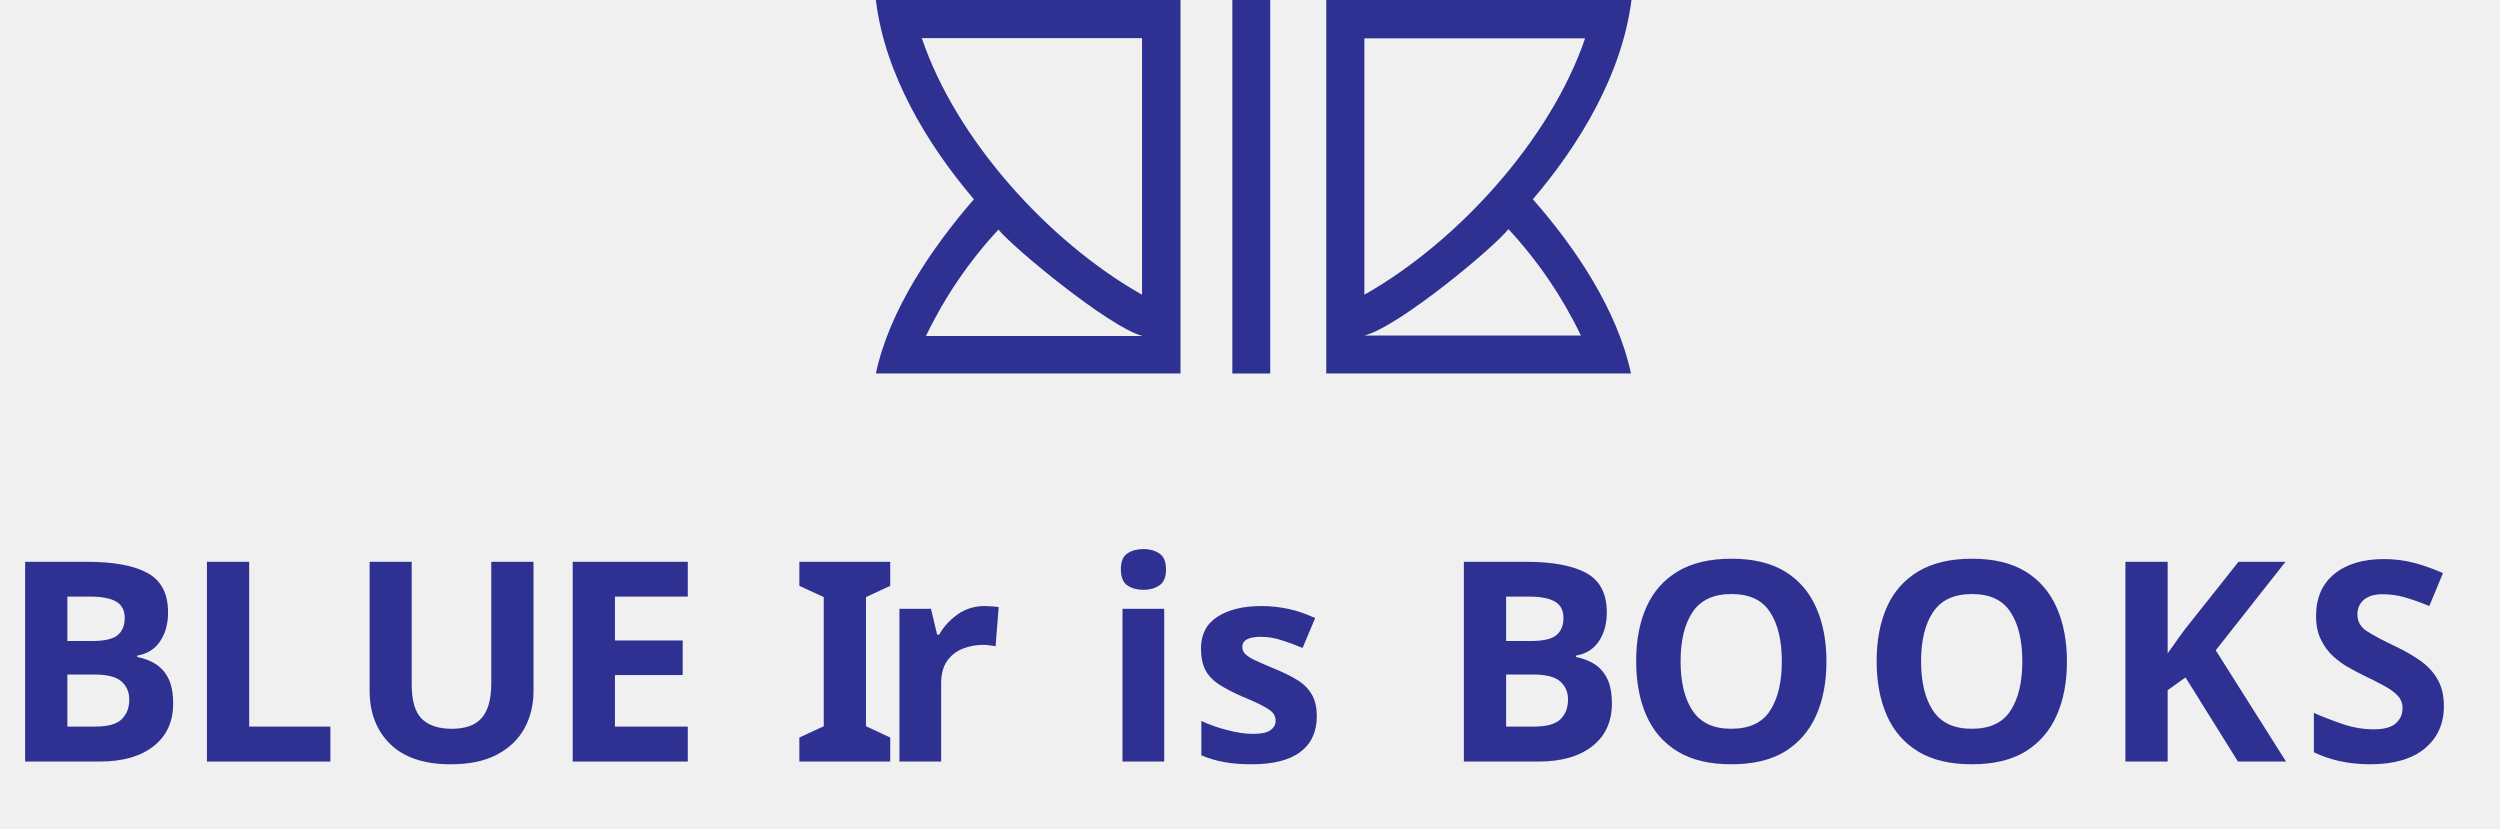
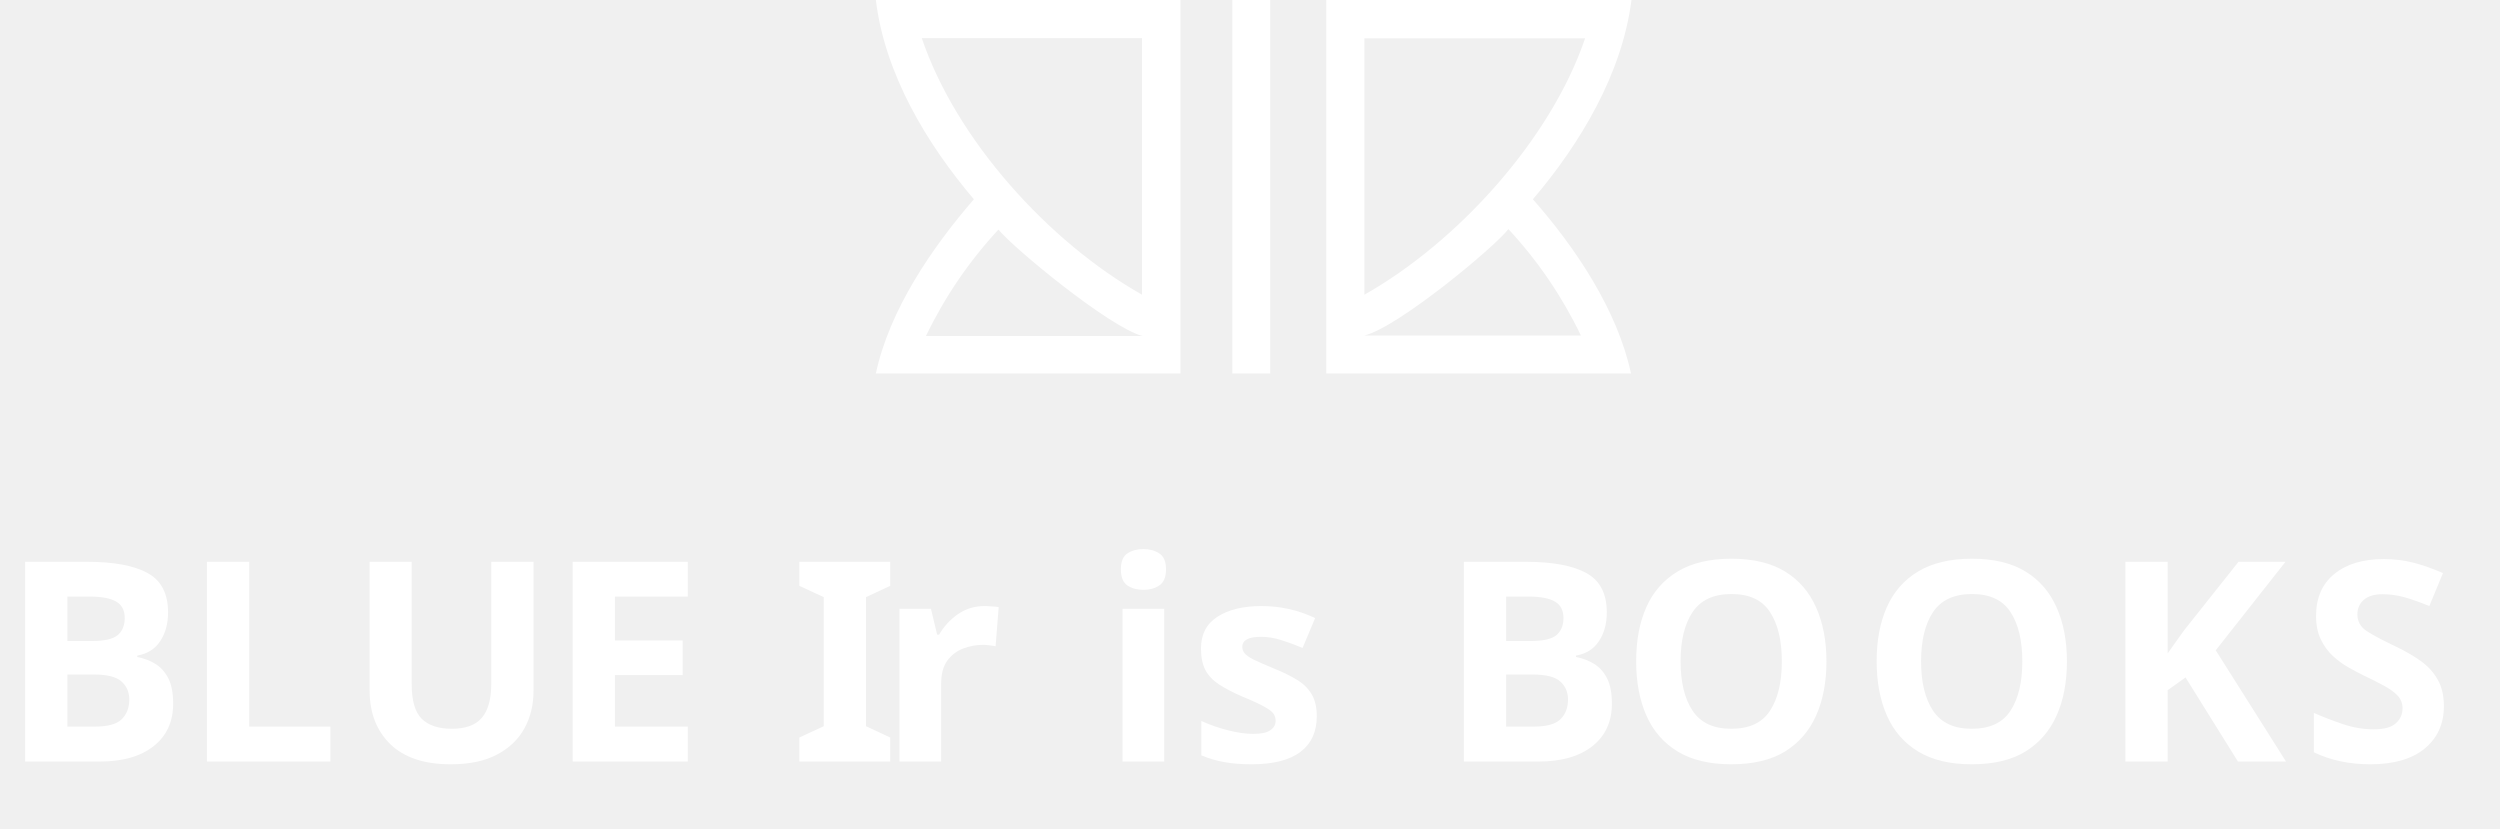
<svg xmlns="http://www.w3.org/2000/svg" viewBox="0 0 214.53 71.11">
  <defs>
-     <style>.cls-1,.cls-2{fill:#2e3192;}.cls-2{font-size:24px;font-family:GrandCentral-Bold, GrandCentral;font-weight:700;}.cls-3{letter-spacing:0em;}.cls-4{letter-spacing:0em;}.cls-5{letter-spacing:-0.01em;}.cls-6{letter-spacing:-0.1em;}.cls-7{letter-spacing:-0.01em;}.cls-8{letter-spacing:0.03em;}.cls-9{letter-spacing:-0.01em;}.cls-10{letter-spacing:-0.1em;}.cls-11{letter-spacing:0em;}.cls-12{letter-spacing:0.01em;}</style>
+     <style>.cls-1,.cls-2{fill:#ffffff;}.cls-2{font-size:24px;font-family:GrandCentral-Bold, GrandCentral;font-weight:700;}.cls-3{letter-spacing:0em;}.cls-4{letter-spacing:0em;}.cls-5{letter-spacing:-0.01em;}.cls-6{letter-spacing:-0.1em;}.cls-7{letter-spacing:-0.01em;}.cls-8{letter-spacing:0.03em;}.cls-9{letter-spacing:-0.01em;}.cls-10{letter-spacing:-0.1em;}.cls-11{letter-spacing:0em;}.cls-12{letter-spacing:0.01em;}</style>
  </defs>
  <g id="Layer_2" data-name="Layer 2">
    <g id="Layer_1-2" data-name="Layer 1">
      <path class="cls-1" d="M75.16,0H101.3V32.05H75.16C76.32,26.59,80,21.22,83.57,17.1,79.5,12.31,75.92,6.31,75.16,0ZM98,3.27H79.1C82.05,12,90,20.77,98,25.29ZM85.68,19.7a36.93,36.93,0,0,0-6.22,9.13l18.57,0C95.17,28.07,86.89,21.22,85.68,19.7Z" />
      <path class="cls-1" d="M105.75,32.05V0H109V32.05Z" />
      <path class="cls-1" d="M131.54,17.1c3.63,4.12,7.25,9.49,8.42,14.95H113.81V0H140C139.2,6.31,135.62,12.31,131.54,17.1Zm-14.46,8.19c8-4.52,16-13.34,18.94-22H117.08Zm0,3.5,18.58,0a36.93,36.93,0,0,0-6.22-9.13C128.23,21.22,120,28.07,117.08,28.79Z" />
      <text class="cls-2" transform="translate(0 65.35)">
        <tspan class="cls-3">B</tspan>
        <tspan class="cls-4" x="15.6" y="0">L</tspan>
        <tspan class="cls-5" x="29.67" y="0">U</tspan>
        <tspan x="46.99" y="0">E</tspan>
        <tspan class="cls-6" x="61.59" y="0"> </tspan>
        <tspan class="cls-7" x="67.83" y="0">I</tspan>
        <tspan class="cls-8" x="75.31" y="0">r</tspan>
        <tspan class="cls-9" x="94.45" y="0">i</tspan>
        <tspan x="101.98" y="0">s</tspan>
        <tspan class="cls-10" x="117.22" y="0"> </tspan>
        <tspan class="cls-11" x="123.46" y="0">B</tspan>
        <tspan class="cls-4" x="139.01" y="0">O</tspan>
        <tspan class="cls-9" x="159.65" y="0">O</tspan>
        <tspan class="cls-12" x="180.23" y="0">K</tspan>
        <tspan x="197.45" y="0">S</tspan>
      </text>
    </g>
  </g>
</svg>
